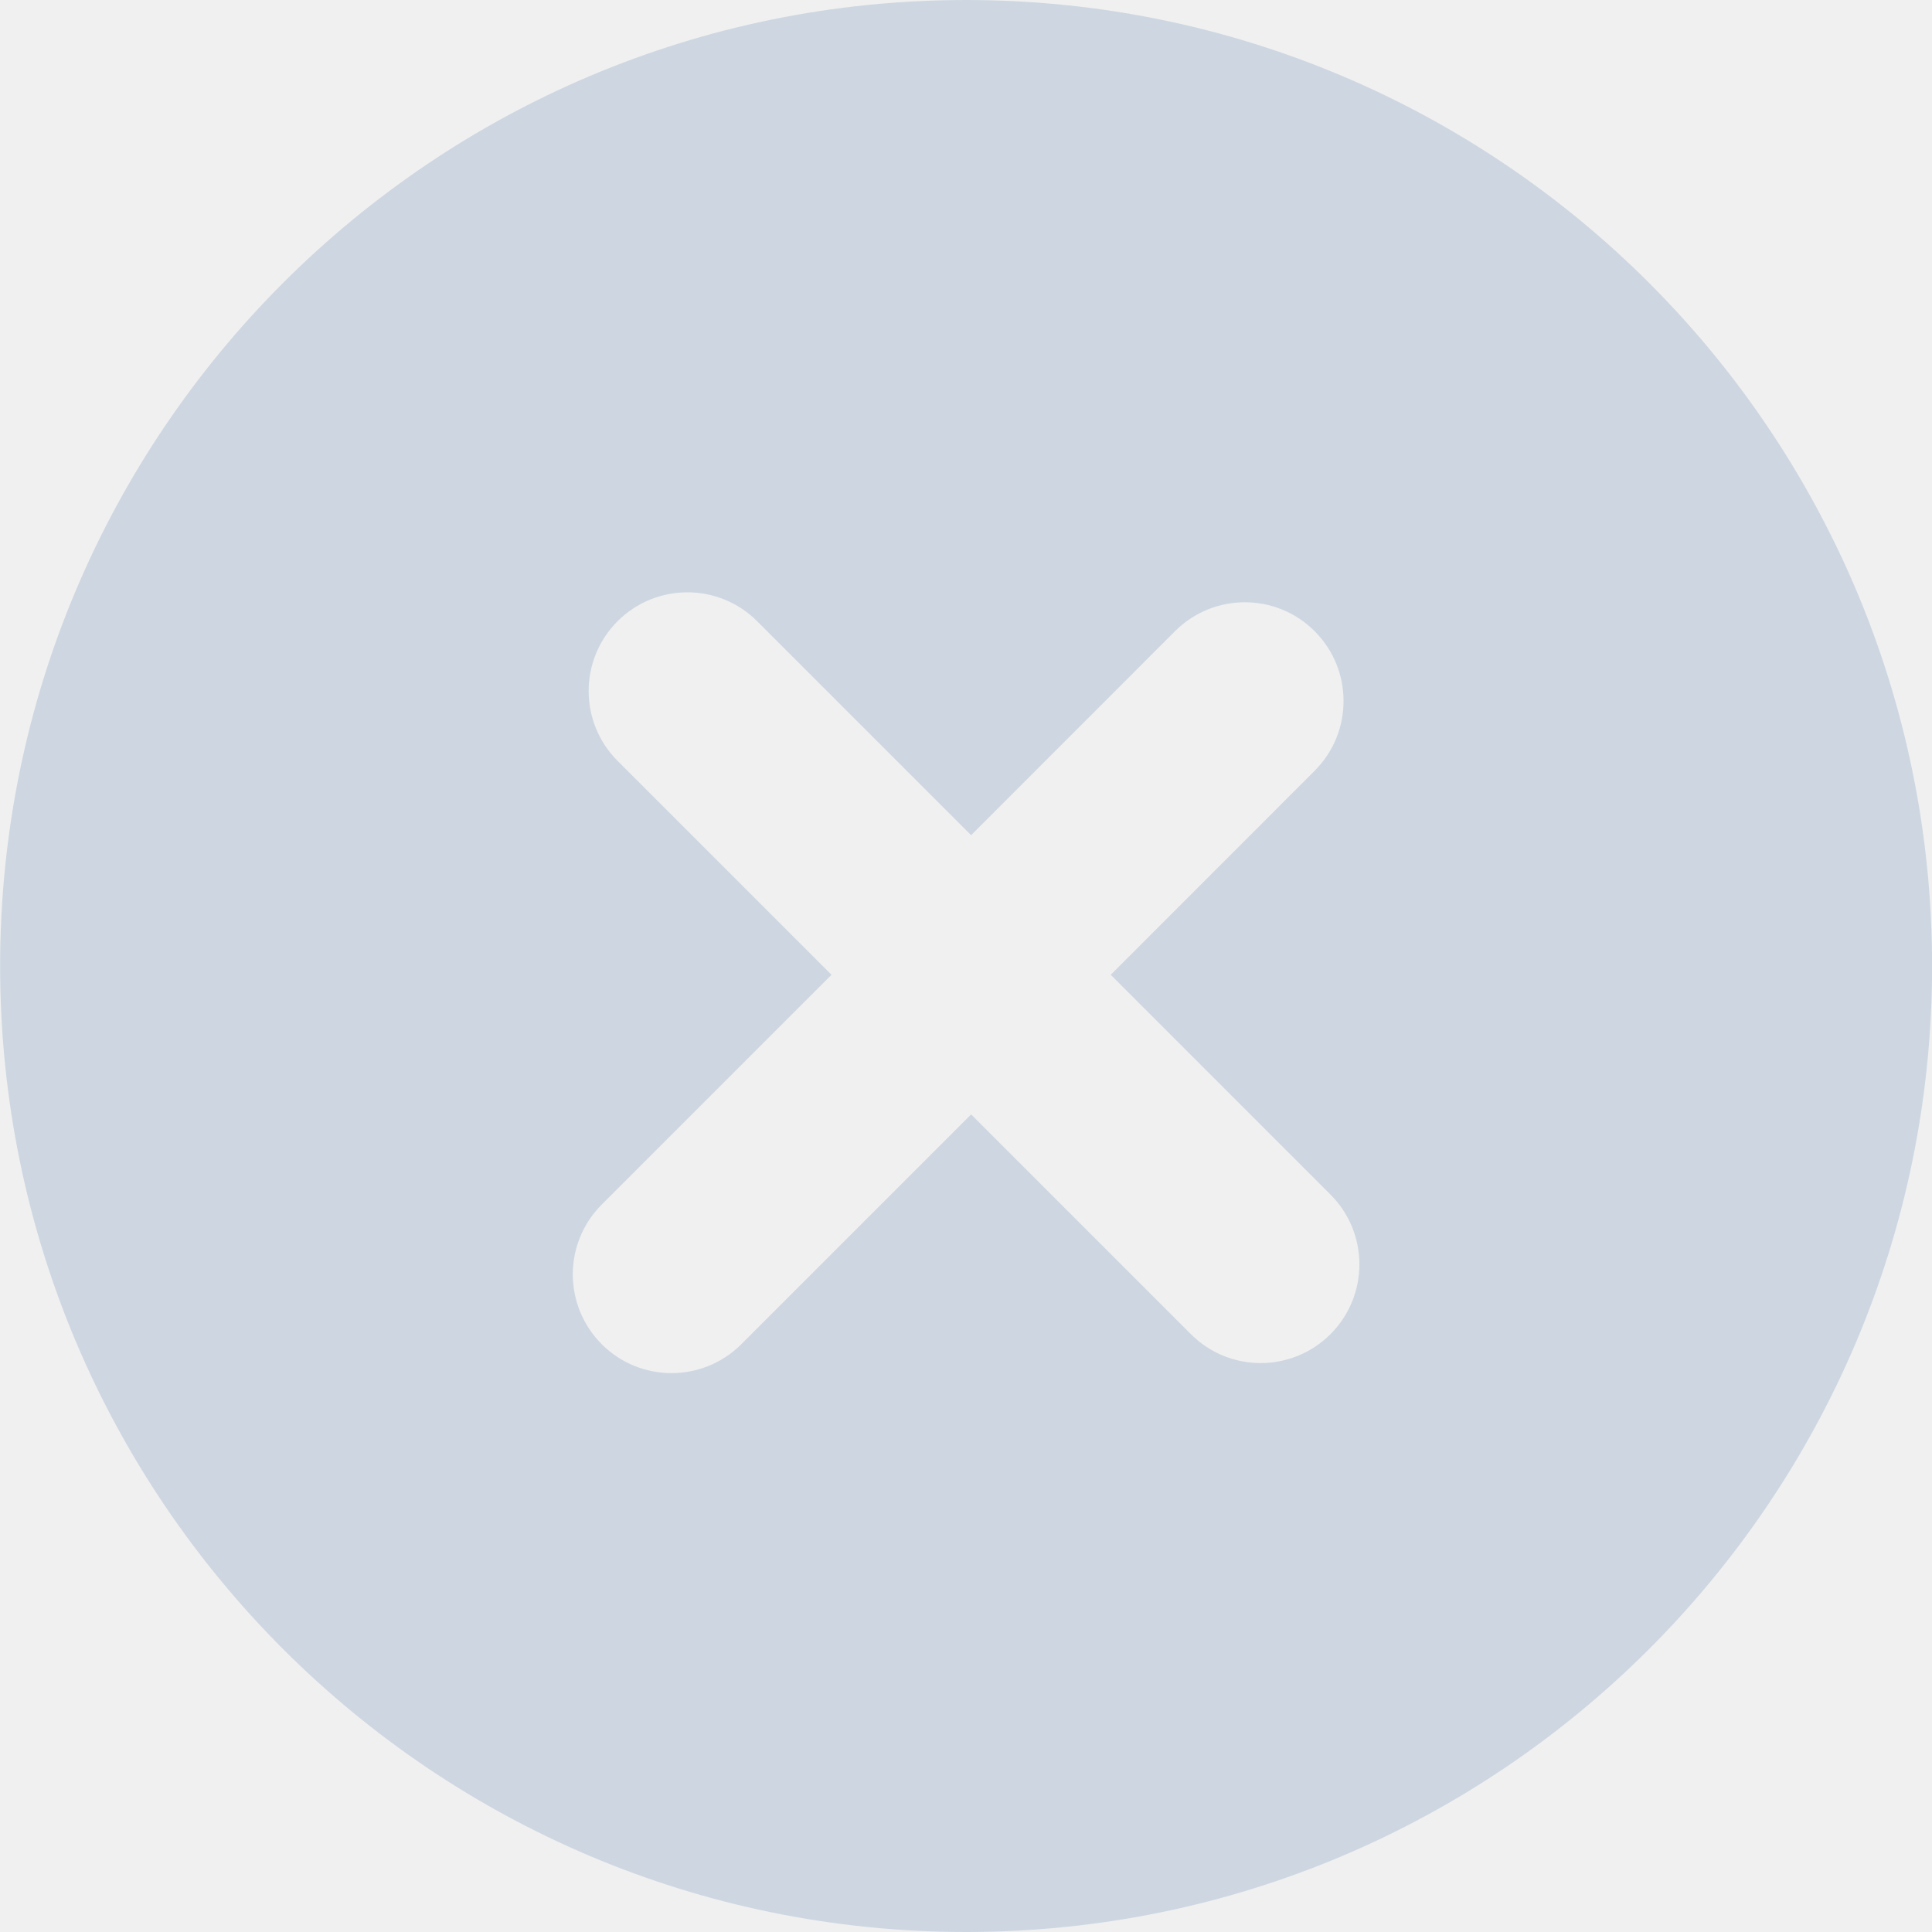
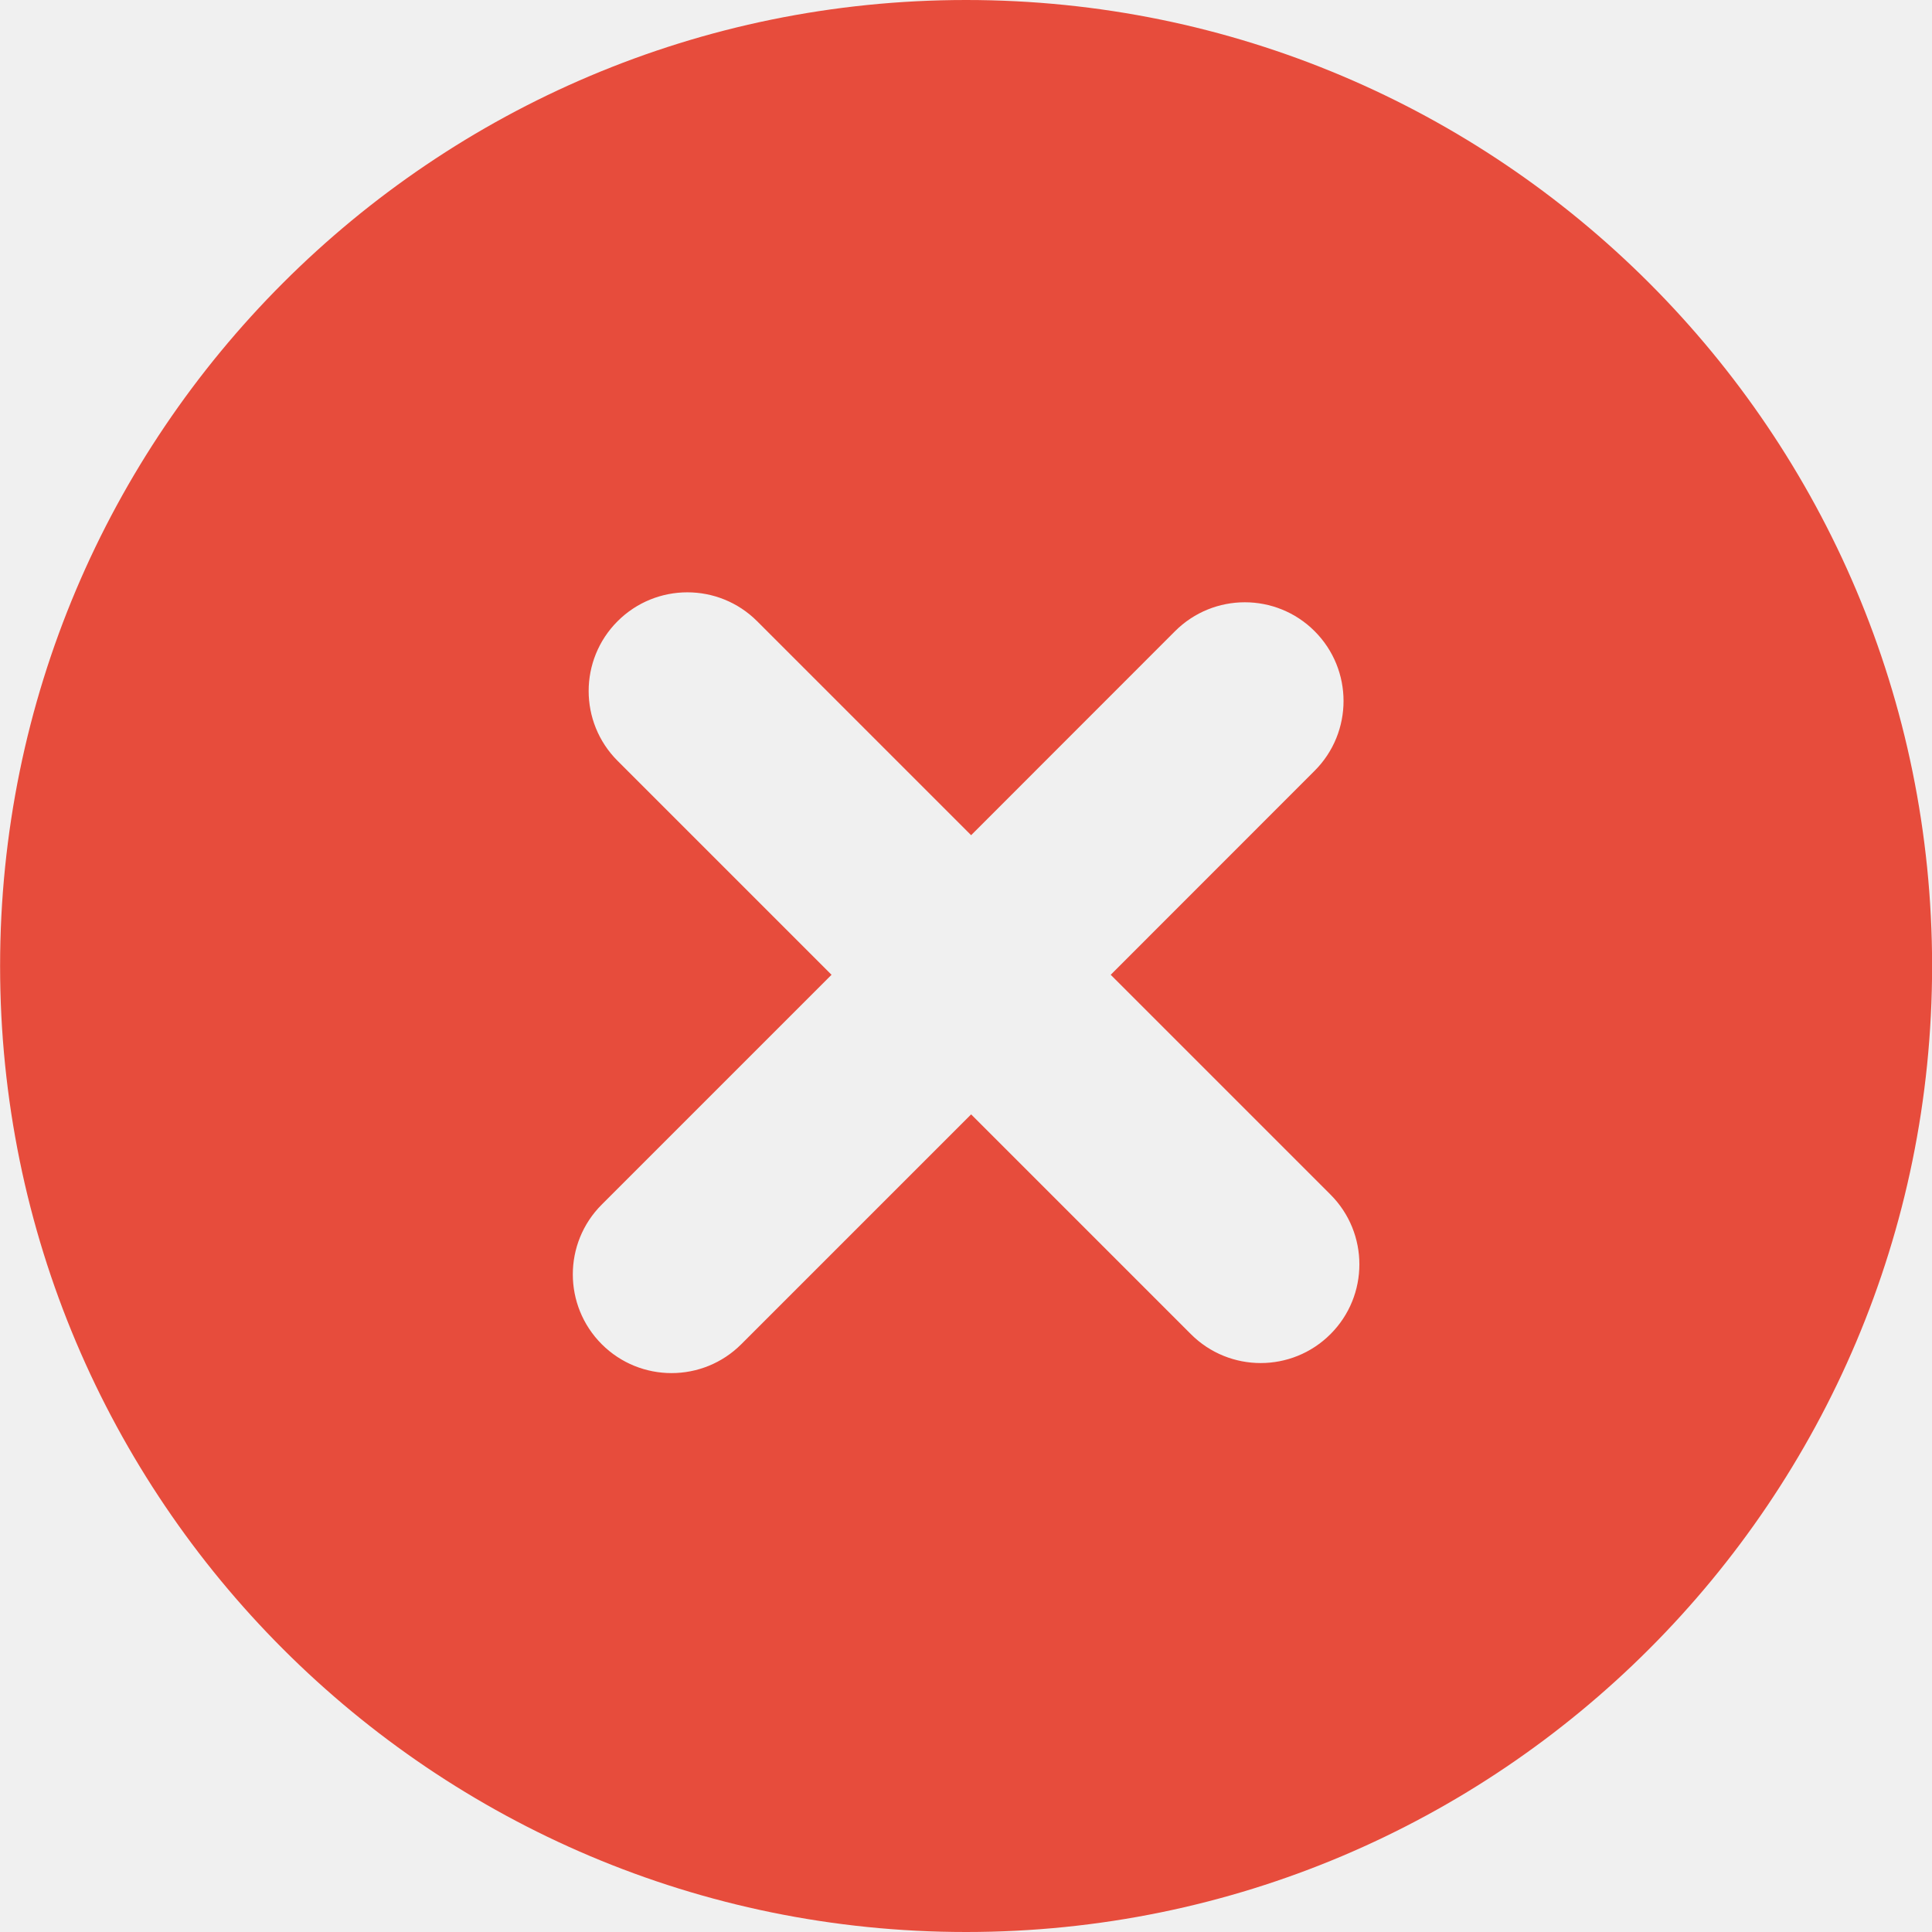
<svg xmlns="http://www.w3.org/2000/svg" width="20" height="20" viewBox="0 0 20 20" fill="none">
  <g clip-path="url(#clip0_1_514)">
-     <path d="M10.001 0C4.478 0 0.001 4.477 0.001 10C0.001 15.522 4.478 20 10.001 20C15.523 20 20.001 15.522 20.001 10C20.001 4.477 15.523 0 10.001 0ZM13.773 13.811C13.374 14.21 12.727 14.21 12.328 13.811L10.053 11.536L7.674 13.915C7.275 14.314 6.628 14.314 6.229 13.915C5.83 13.515 5.83 12.869 6.229 12.47L8.608 10.091L6.393 7.876C5.994 7.477 5.994 6.83 6.393 6.431C6.792 6.032 7.439 6.032 7.838 6.431L10.053 8.646L12.164 6.534C12.563 6.135 13.21 6.135 13.609 6.534C14.008 6.933 14.008 7.58 13.609 7.979L11.498 10.091L13.773 12.366C14.172 12.765 14.172 13.412 13.773 13.811Z" fill="#CED7E1" />
+     <path d="M10.001 0C4.478 0 0.001 4.477 0.001 10C0.001 15.522 4.478 20 10.001 20C15.523 20 20.001 15.522 20.001 10C20.001 4.477 15.523 0 10.001 0ZM13.773 13.811C13.374 14.21 12.727 14.21 12.328 13.811L10.053 11.536L7.674 13.915C7.275 14.314 6.628 14.314 6.229 13.915C5.83 13.515 5.83 12.869 6.229 12.47L8.608 10.091L6.393 7.876C5.994 7.477 5.994 6.83 6.393 6.431C6.792 6.032 7.439 6.032 7.838 6.431L10.053 8.646L12.164 6.534C12.563 6.135 13.21 6.135 13.609 6.534C14.008 6.933 14.008 7.58 13.609 7.979L11.498 10.091L13.773 12.366C14.172 12.765 14.172 13.412 13.773 13.811Z" fill="#e74c3c" />
  </g>
  <defs>
    <clipPath id="clip0_1_514">
-       <rect width="20" height="20" fill="white" />
+       <rect width="20" height="20" fill="#e74c3c" />
    </clipPath>
  </defs>
</svg>
